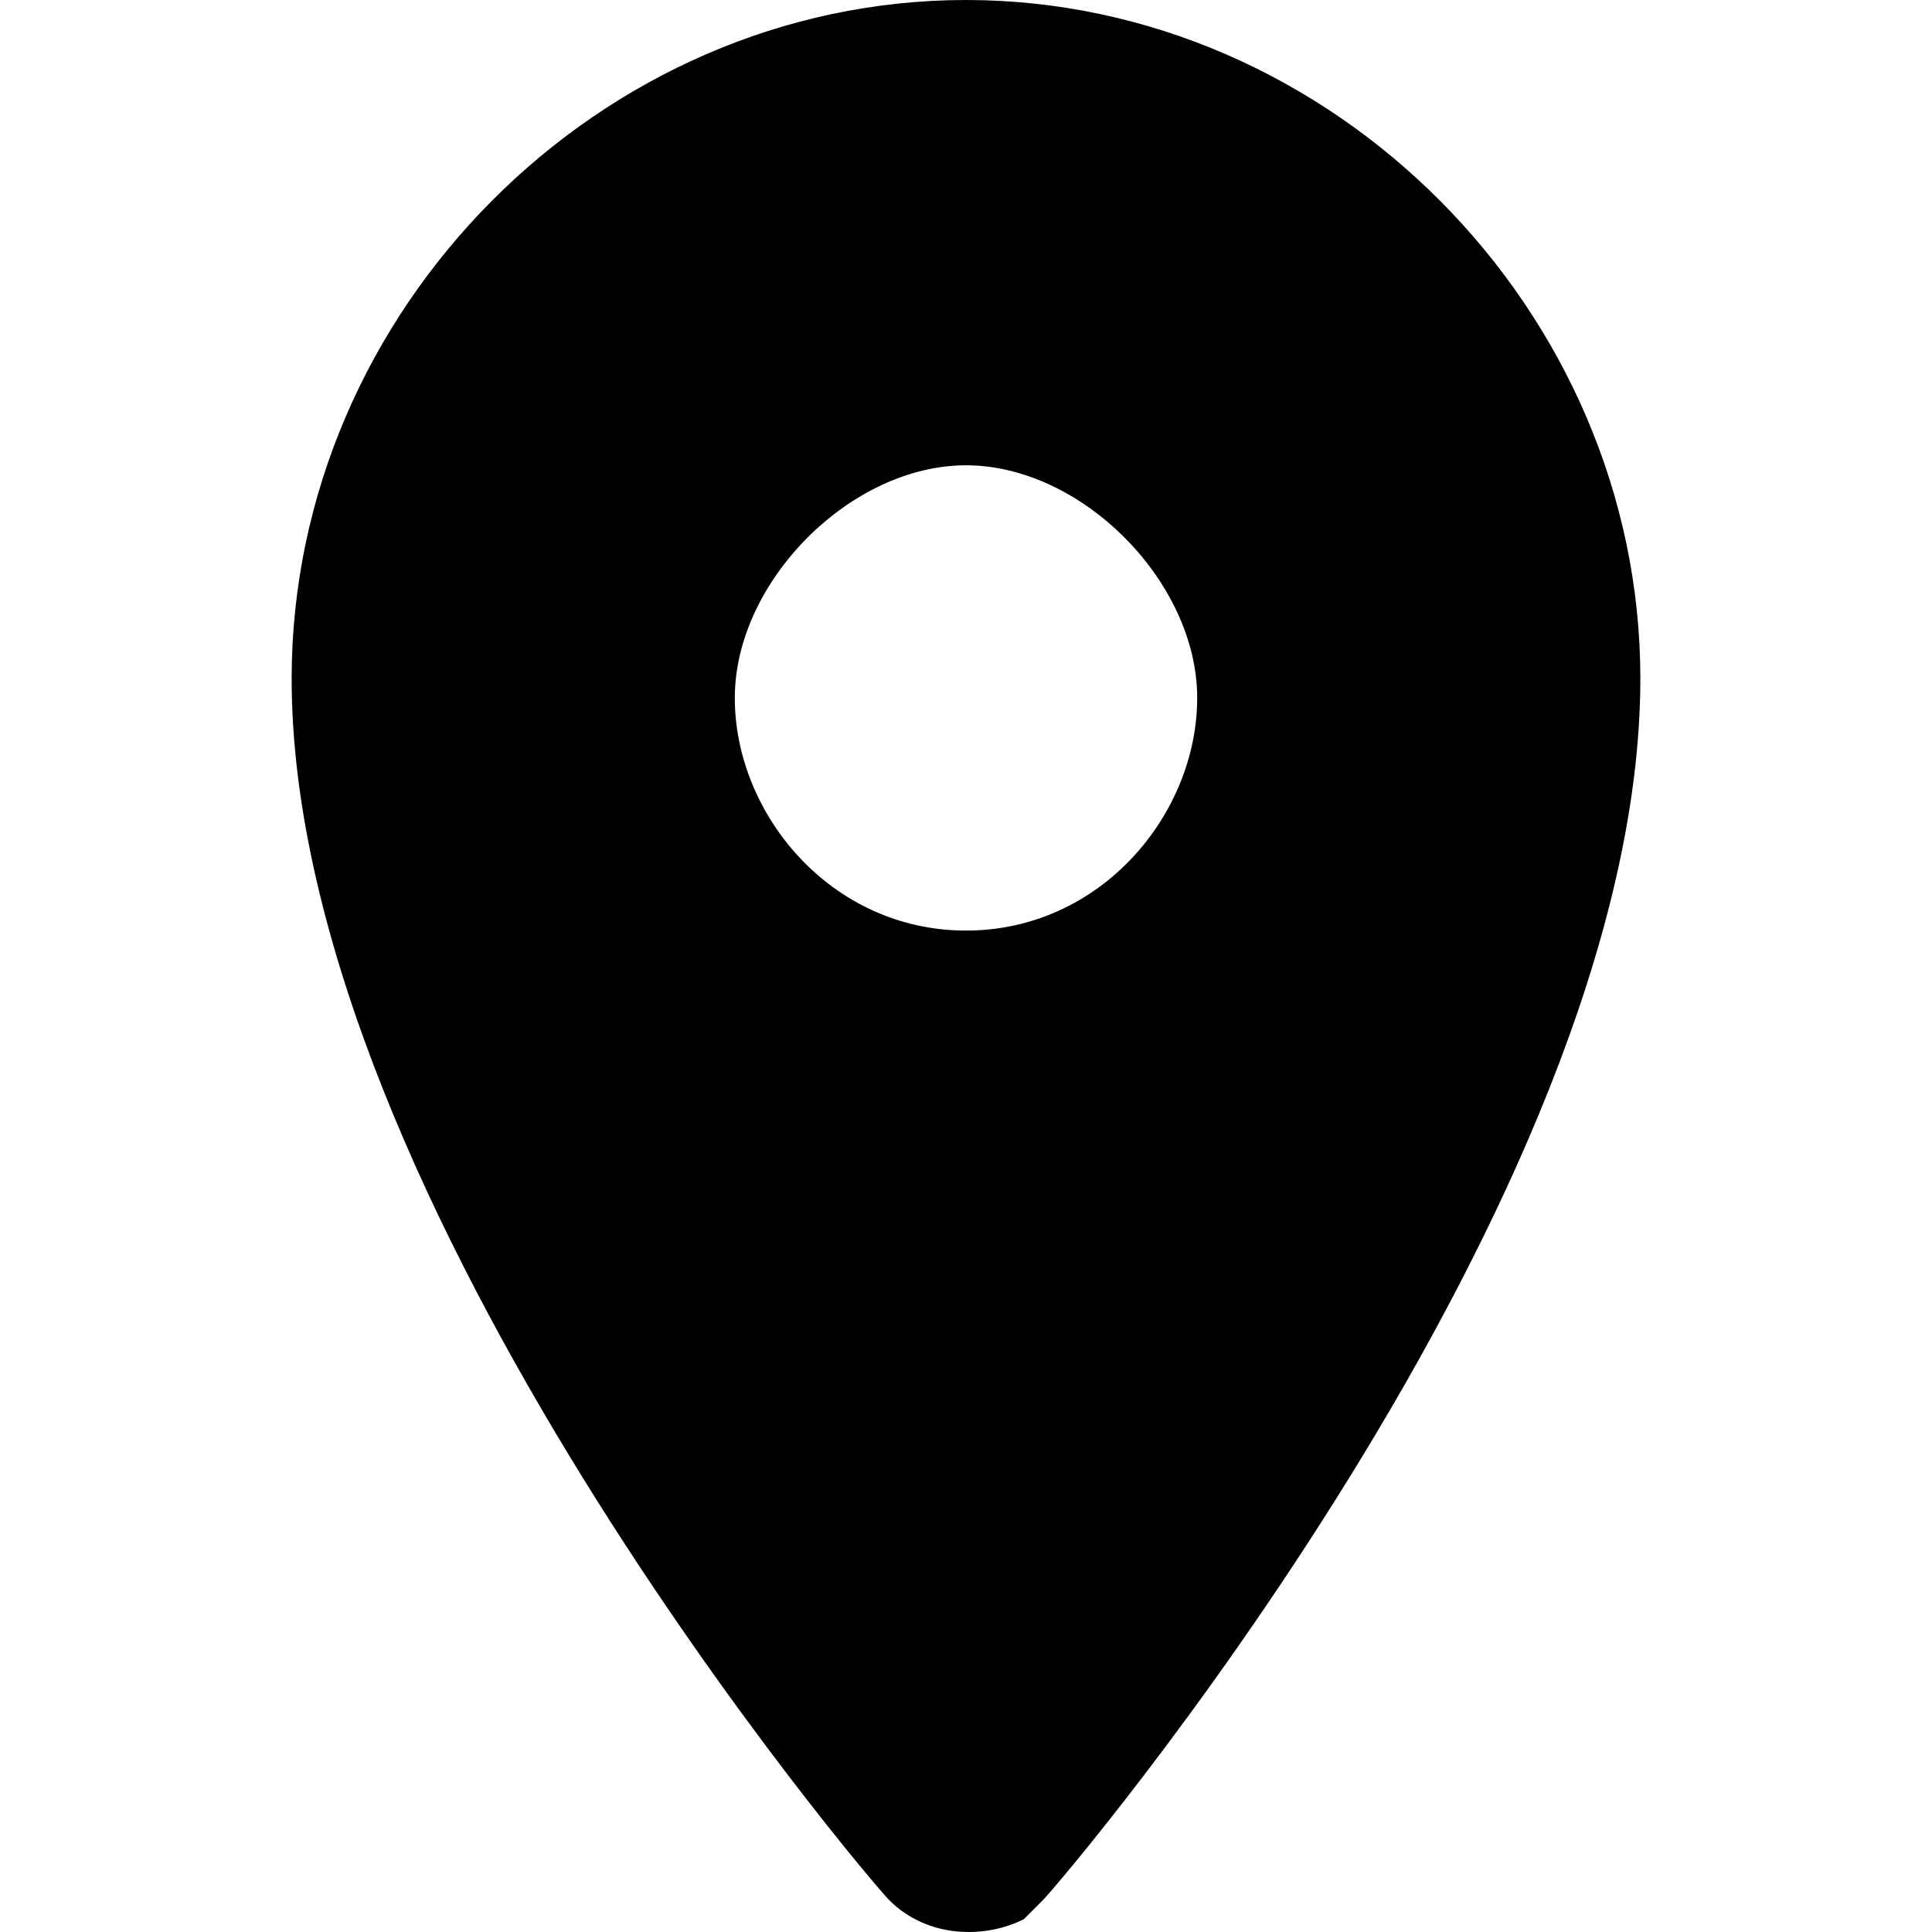
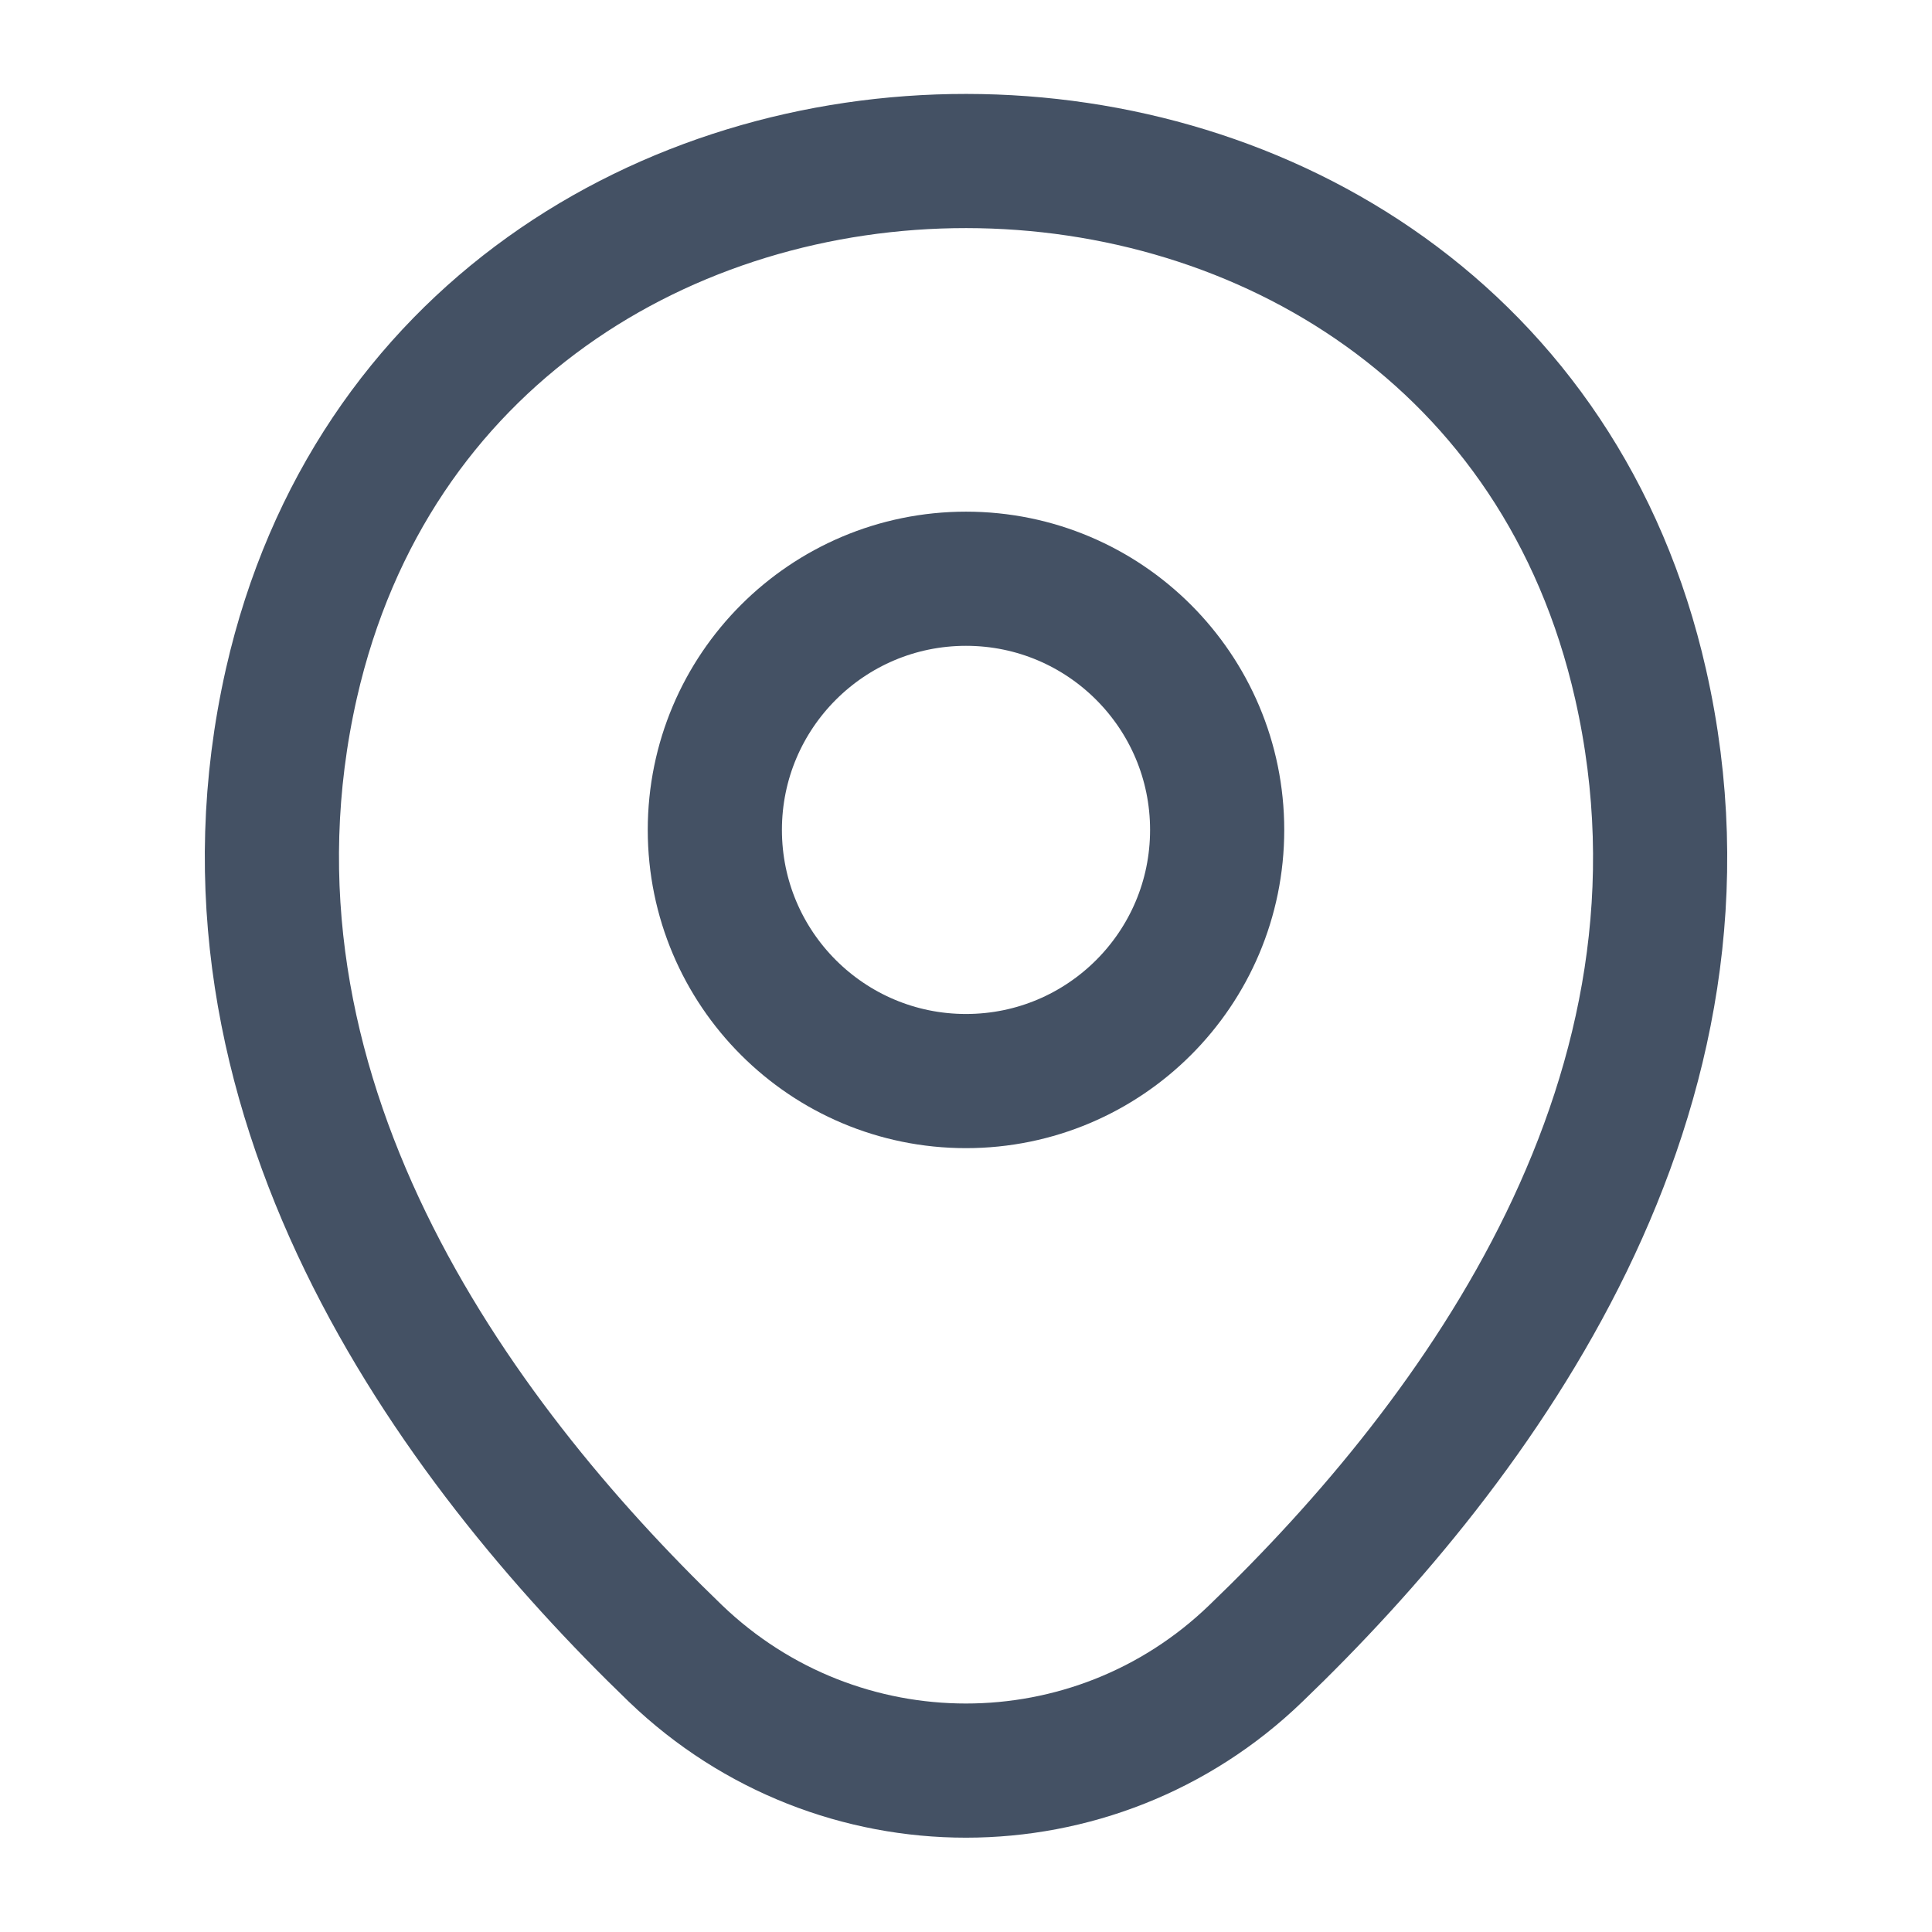
- <svg xmlns="http://www.w3.org/2000/svg" fill="none" viewBox="0 0 24 24" width="16px" height="16px" data-testid="location-marker-icon" data-id="details-item-icon">
-   <path d="M12 0C7.453 0 3.623 3.853 3.623 8.429c0 6.502 7.18 14.931 7.42 15.172.479.482 1.197.482 1.675.24l.24-.24c.239-.24 7.419-8.67 7.419-15.172C20.377 3.853 16.547 0 12 0zm0 11.56c-1.675 0-2.872-1.445-2.872-2.89S10.566 5.78 12 5.78c1.436 0 2.872 1.445 2.872 2.89S13.675 11.56 12 11.56z" fill="currentColor" />
+ <svg xmlns="http://www.w3.org/2000/svg" width="18" height="18" viewBox="0 0 18 18" fill="none">
+   <path d="M9 10.072C10.292 10.072 11.34 9.025 11.34 7.732C11.34 6.44 10.292 5.392 9 5.392C7.708 5.392 6.66 6.44 6.66 7.732C6.66 9.025 7.708 10.072 9 10.072Z" stroke="#445164" stroke-width="1.25" />
+   <path d="M2.715 6.367C4.193 -0.127 13.815 -0.12 15.285 6.375C16.148 10.185 13.777 13.41 11.7 15.405C10.193 16.86 7.808 16.86 6.293 15.405C4.223 13.41 1.853 10.178 2.715 6.367Z" stroke="#445164" stroke-width="1.25" />
</svg>
